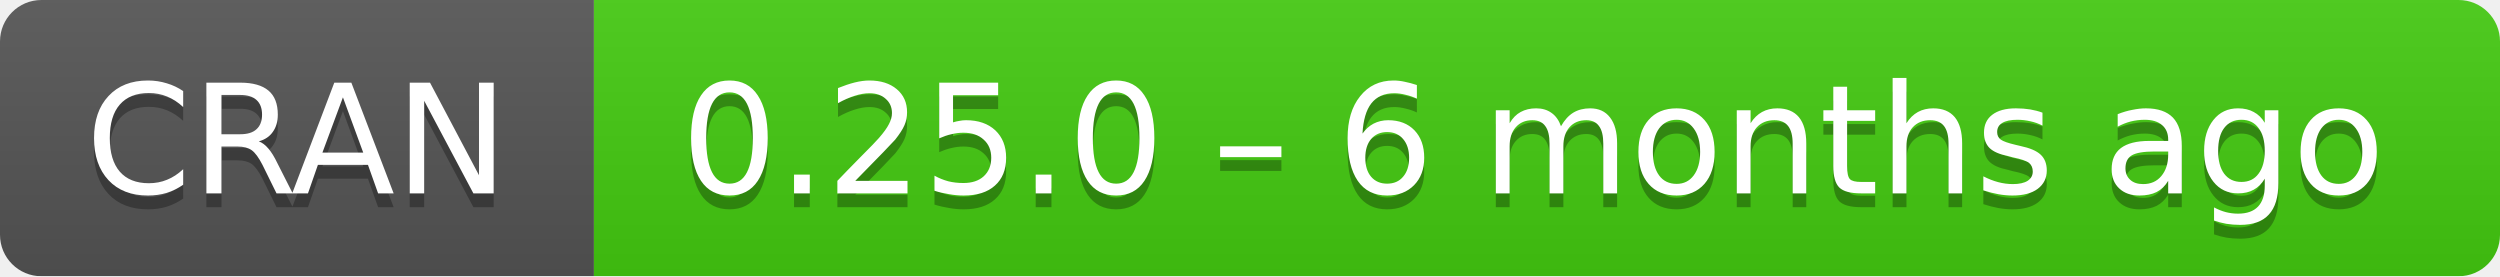
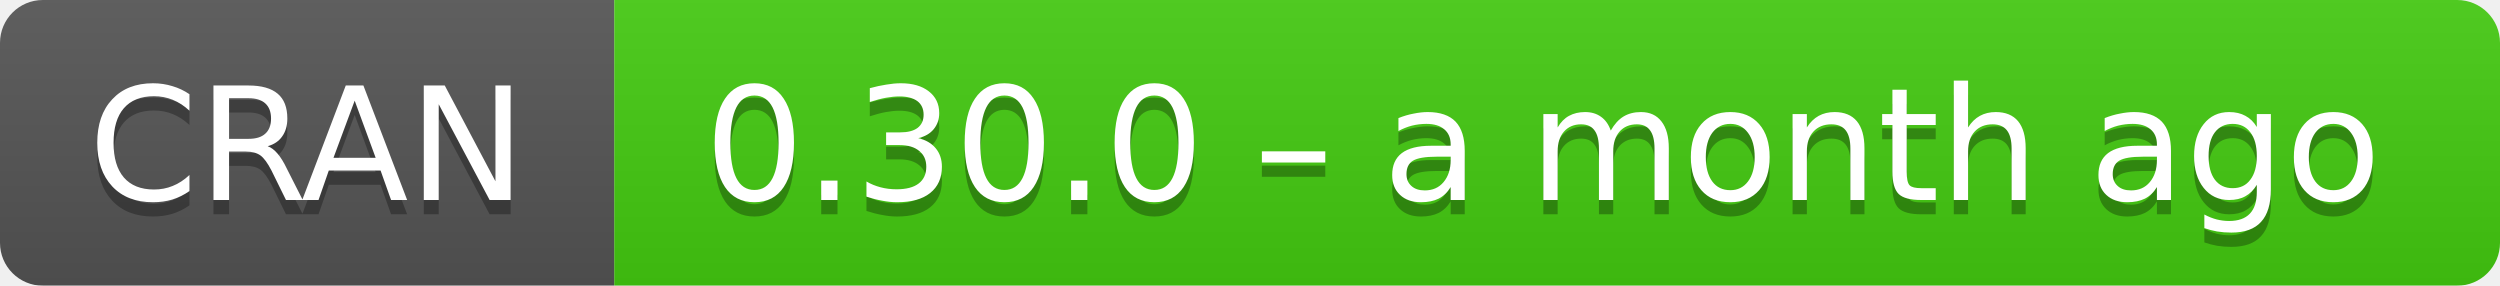
- <svg xmlns="http://www.w3.org/2000/svg" width="181" height="20" aria-label="CRAN 0.25.0 – 6 months ago">
+ <svg xmlns="http://www.w3.org/2000/svg" width="175" height="20" aria-label="CRAN 0.30.0 – a month ago">
  <linearGradient id="b" x2="0" y2="100%">
    <stop offset="0" stop-color="#bbb" stop-opacity=".1" />
    <stop offset="1" stop-opacity=".1" />
  </linearGradient>
  <mask id="a">
-     <rect width="181" height="20" rx="3" fill="#fff" />
+     <rect width="175" height="20" rx="3" fill="#fff" />
  </mask>
  <g mask="url(#a)">
    <path fill="#555" d="M0 0h43v20H0z" />
-     <path fill="#4c1" d="M43 0h159v20H43z" />
-     <path fill="url(#b)" d="M0 0h181v20H0z" />
+     <path fill="#4c1" d="M43 0h153v20H43z" />
+     <path fill="url(#b)" d="M0 0h175v20H0z" />
  </g>
  <g fill="#fff" text-anchor="middle" font-family="DejaVu Sans,Verdana,Geneva,sans-serif" font-size="11">
    <text x="21.5" y="15" fill="#010101" fill-opacity=".3">
      CRAN
    </text>
    <text x="21.5" y="14">
      CRAN
    </text>
-     <text x="111" y="15" fill="#010101" fill-opacity=".3">
-       0.25.0 – 6 months ago
+     <text x="108" y="15" fill="#010101" fill-opacity=".3">
+       0.30.0 – a month ago
    </text>
-     <text x="111" y="14">
-       0.25.0 – 6 months ago
+     <text x="108" y="14">
+       0.30.0 – a month ago
    </text>
  </g>
</svg>
